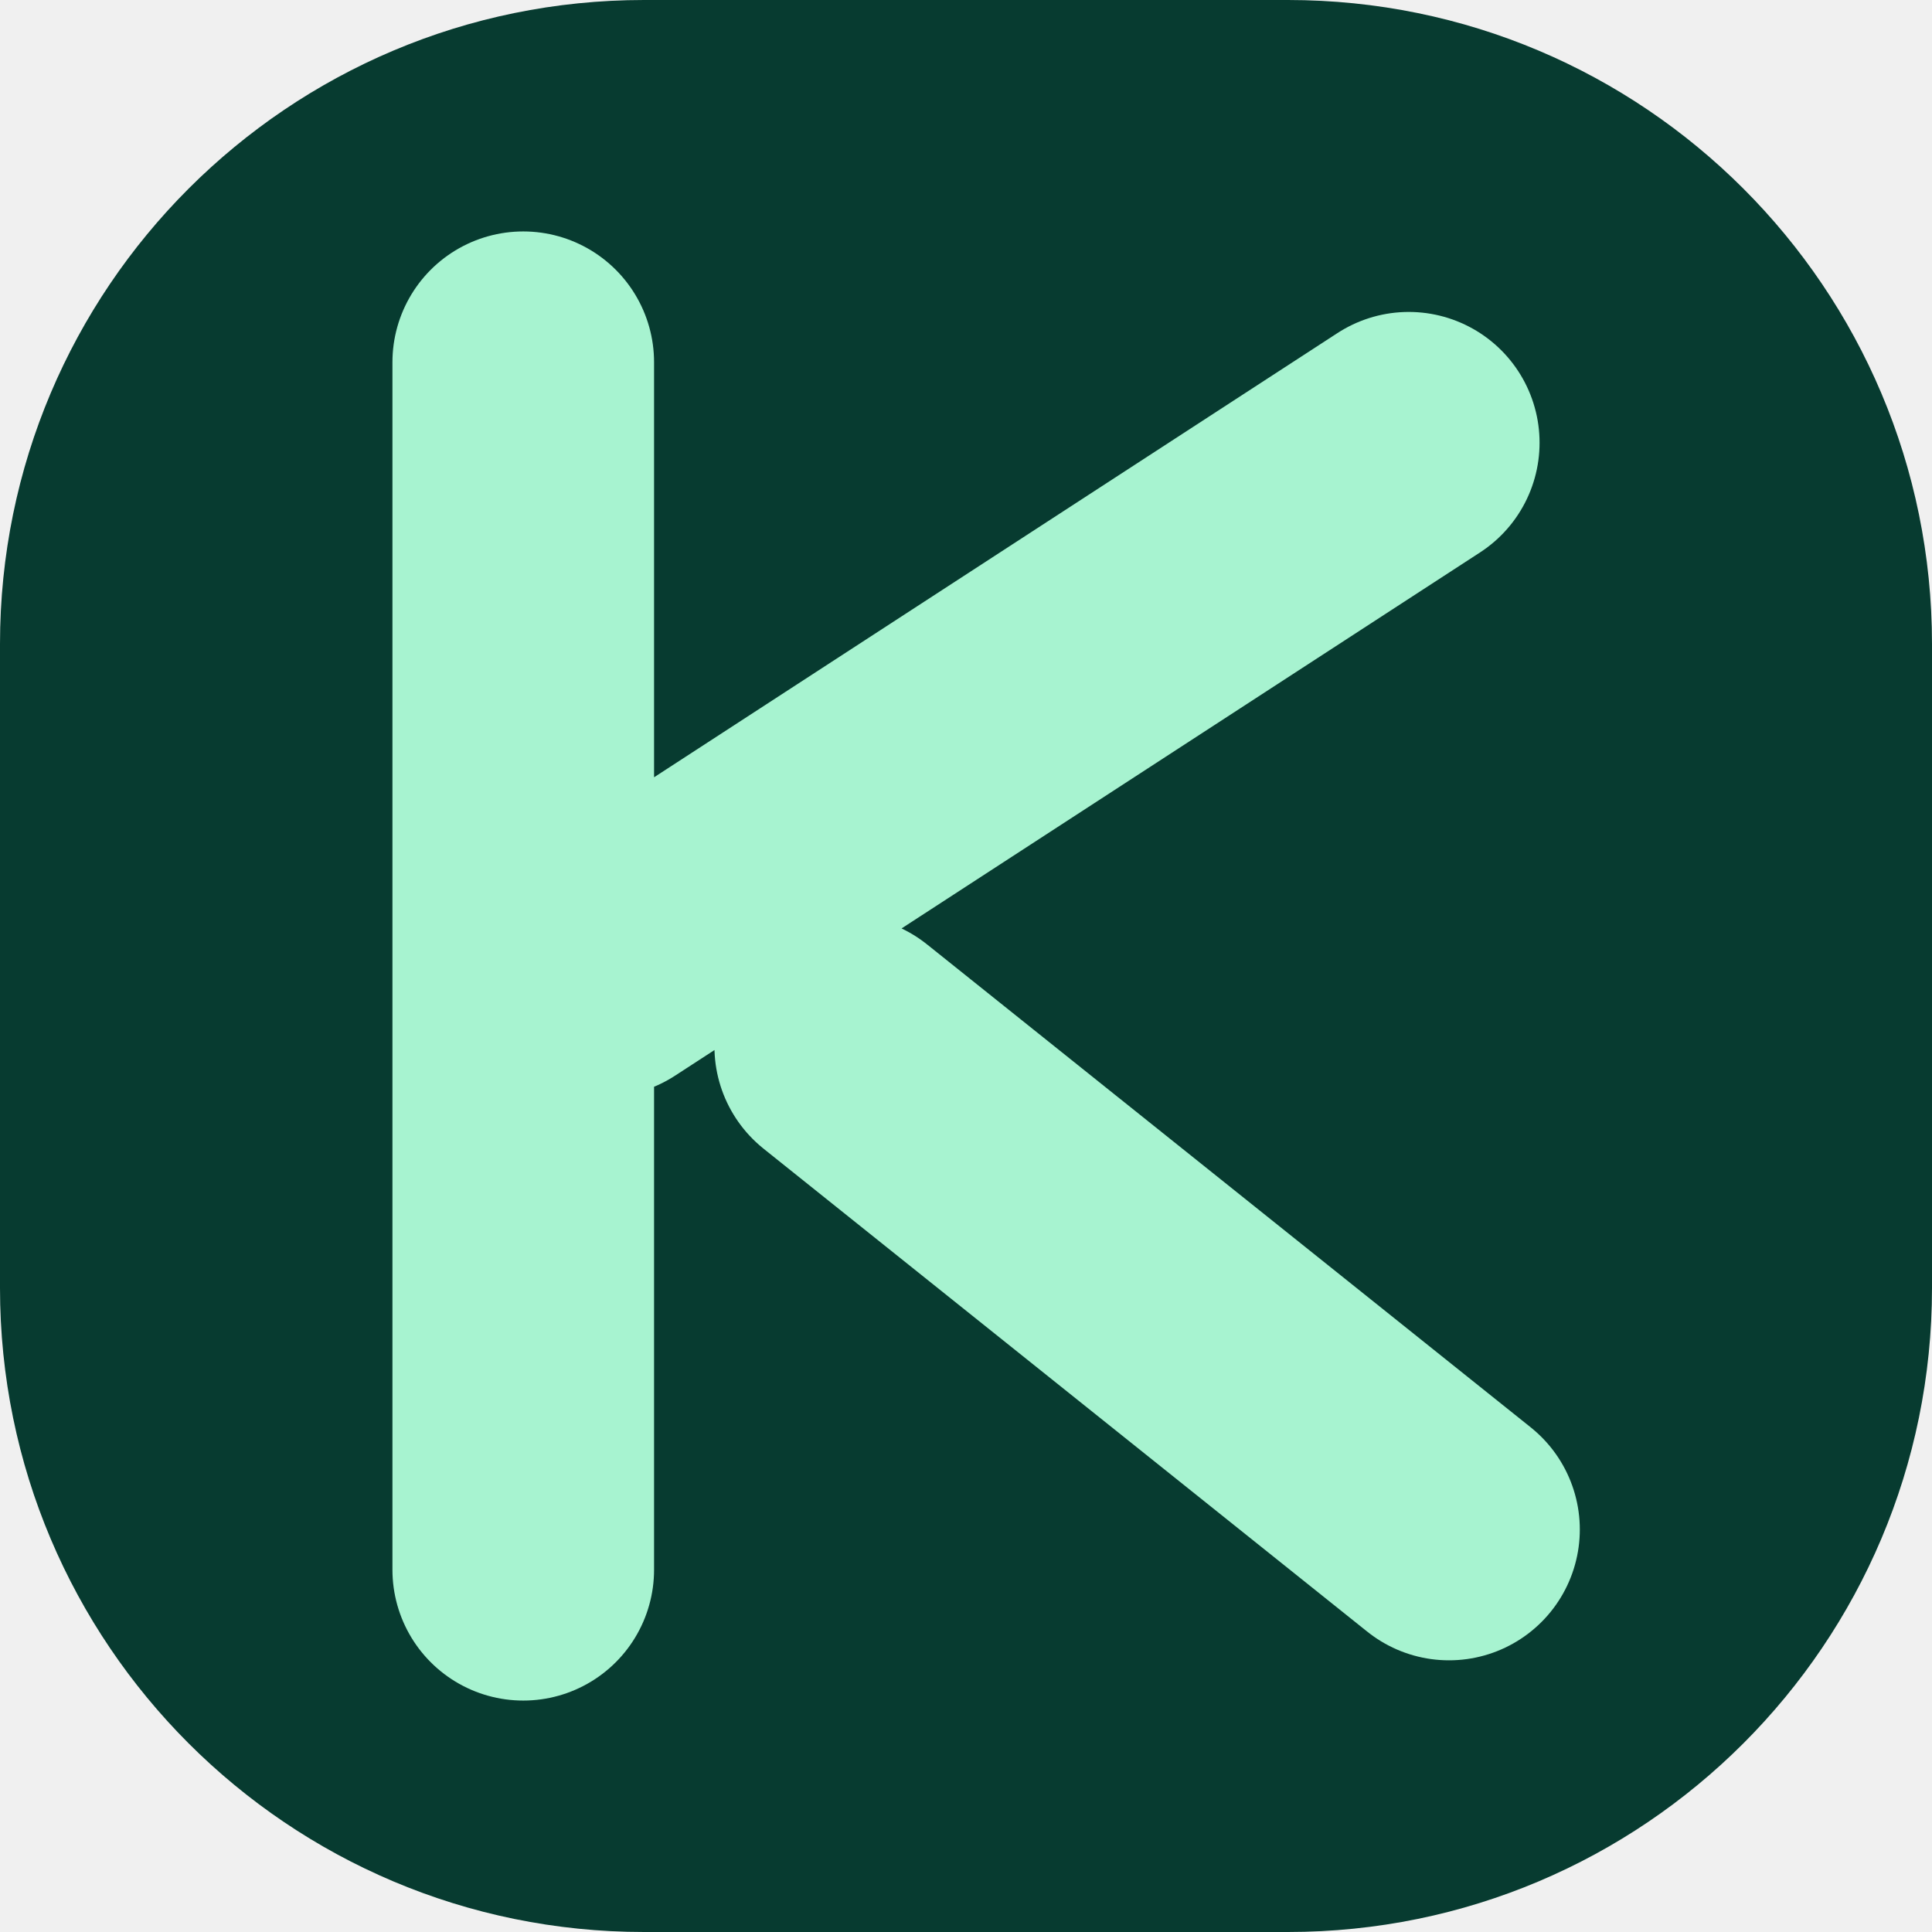
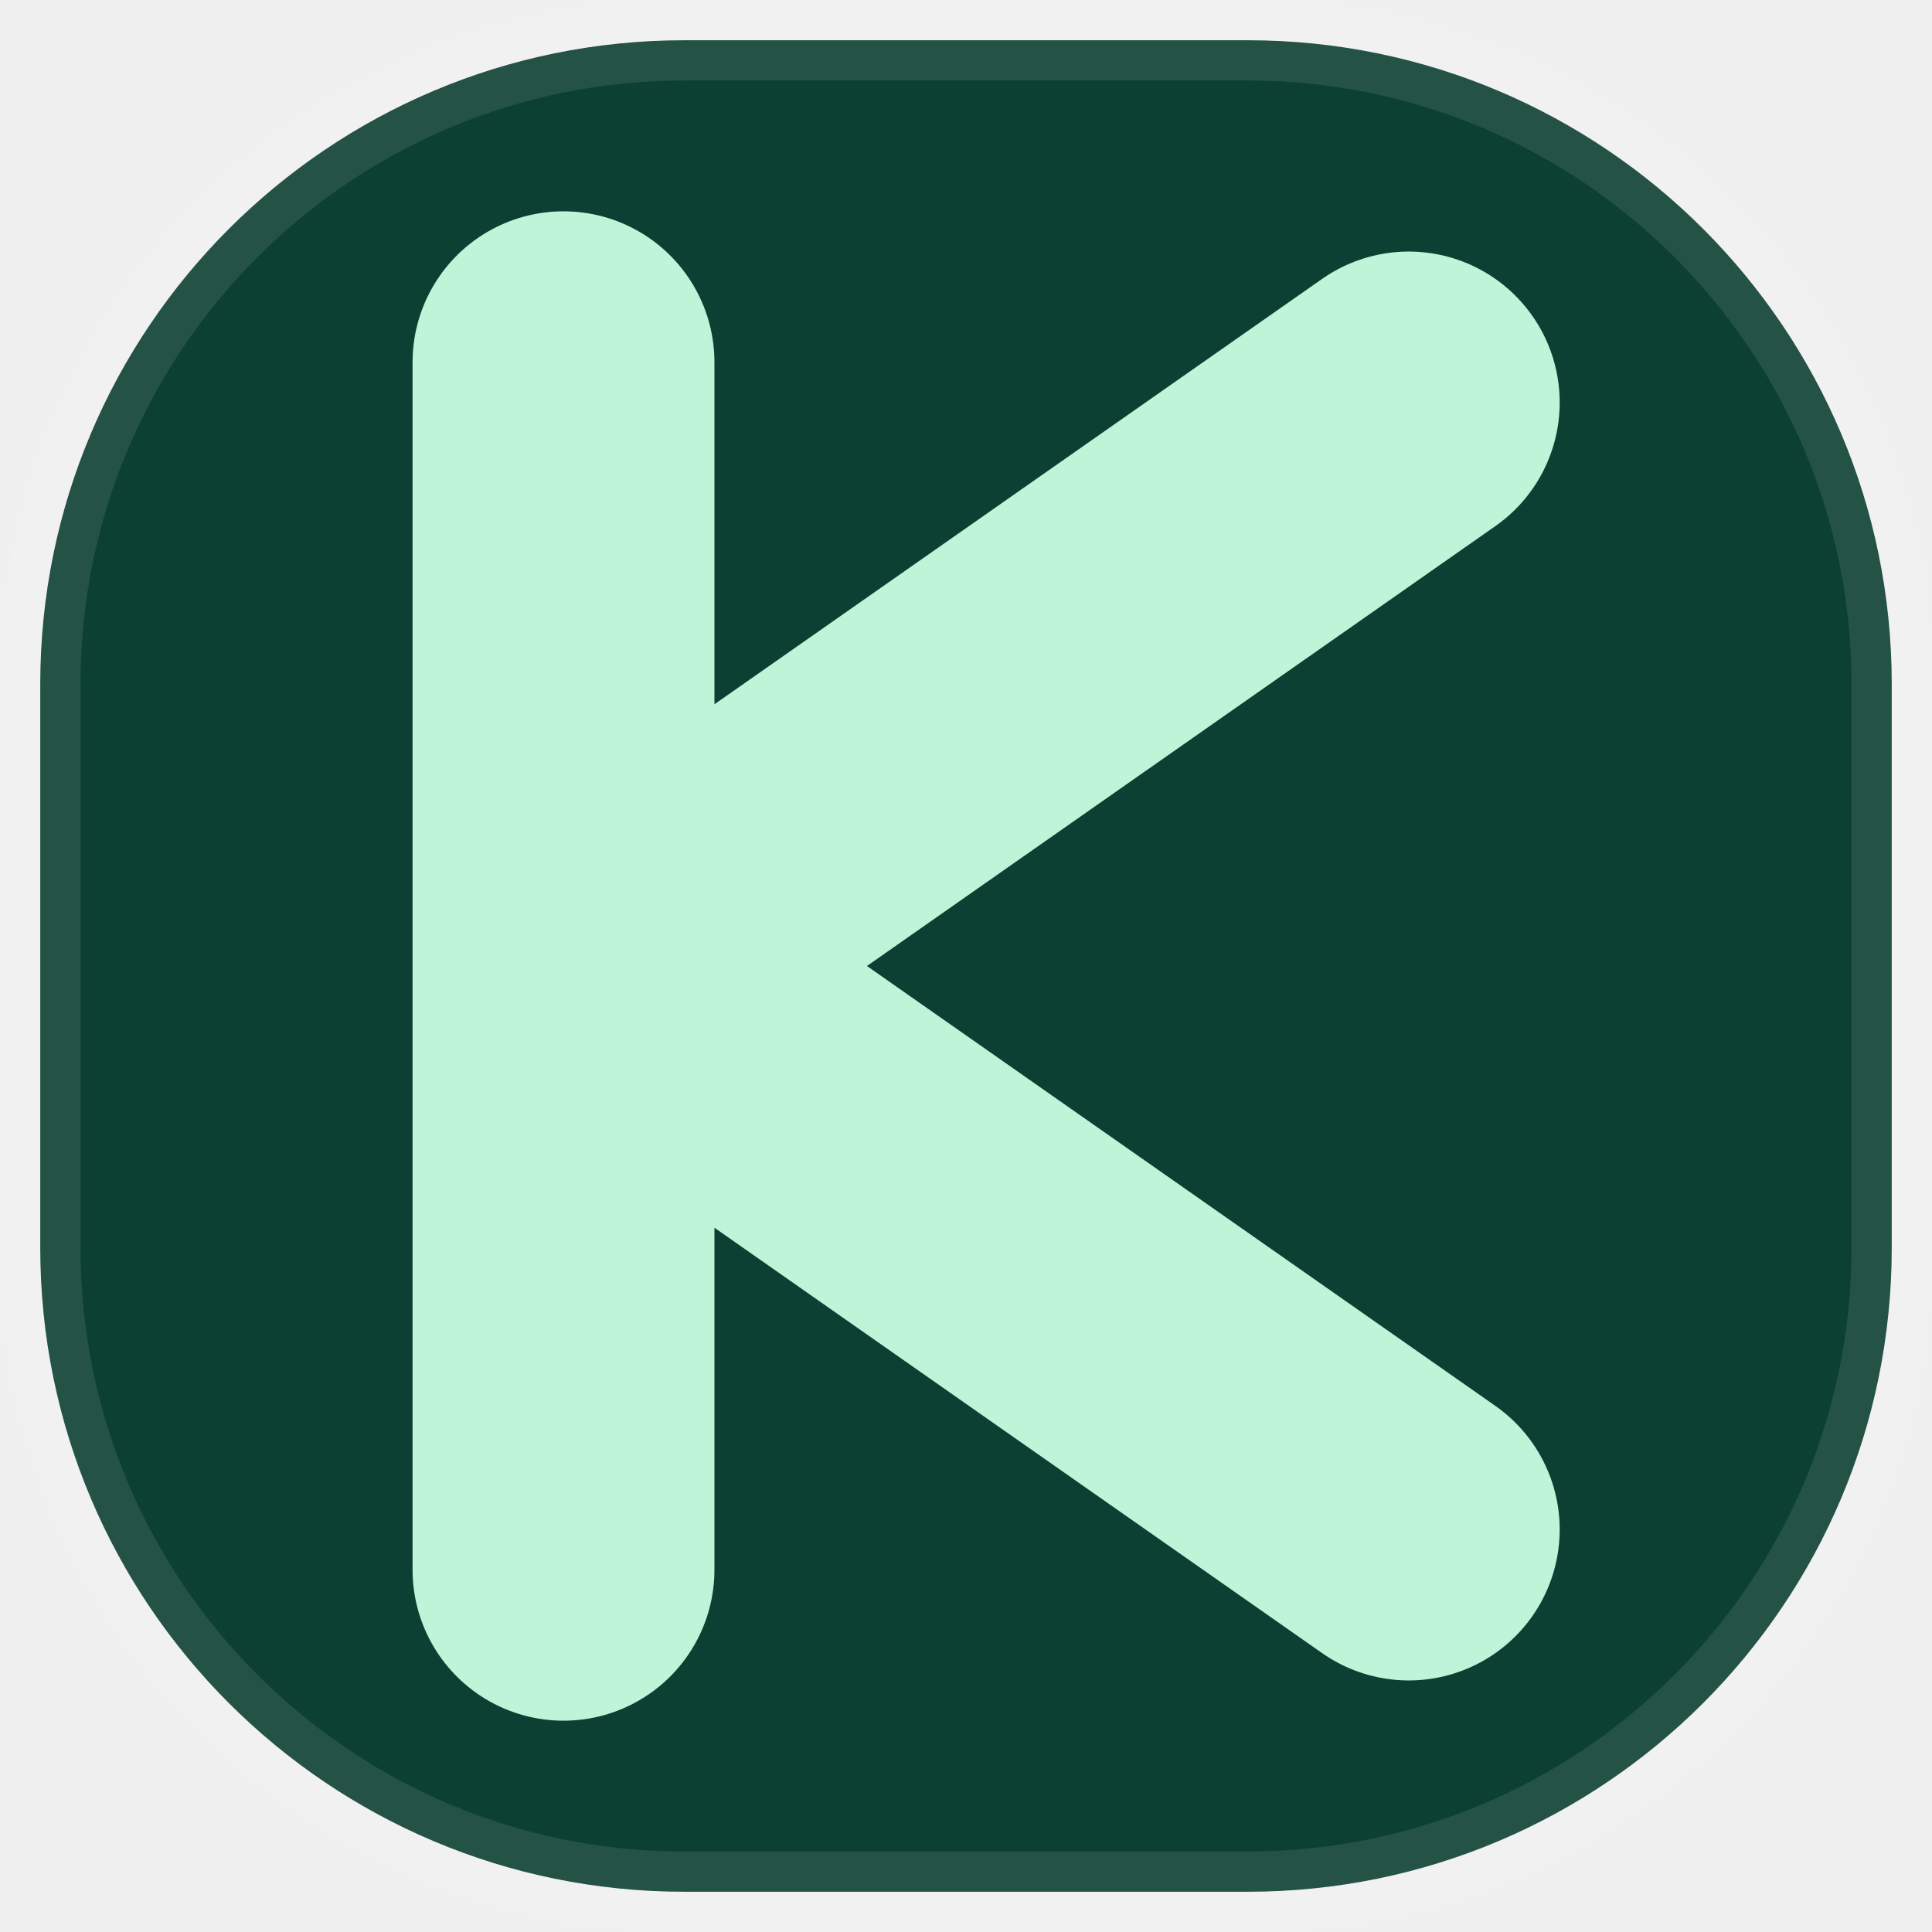
<svg xmlns="http://www.w3.org/2000/svg" viewBox="0 0 48 48" fill="none">
-   <rect width="48" height="48" rx="16" fill="#073B30" />
-   <path d="M13 9v30M35 11 15 24m6 2 15 12" stroke="#A7F3D0" stroke-width="6.5" stroke-linecap="round" stroke-linejoin="round" />
+   <rect x="1" y="1" width="46" height="46" rx="16" fill="#0C4032" />
+   <rect x="1" y="1" width="46" height="46" rx="16" stroke="#FFFFFF" stroke-opacity=".1" stroke-width="2" />
+   <path d="M14 9V39M35 10L15 24L35 38" stroke="#BFF4D9" stroke-width="7.5" stroke-linecap="round" stroke-linejoin="round" />
</svg>
